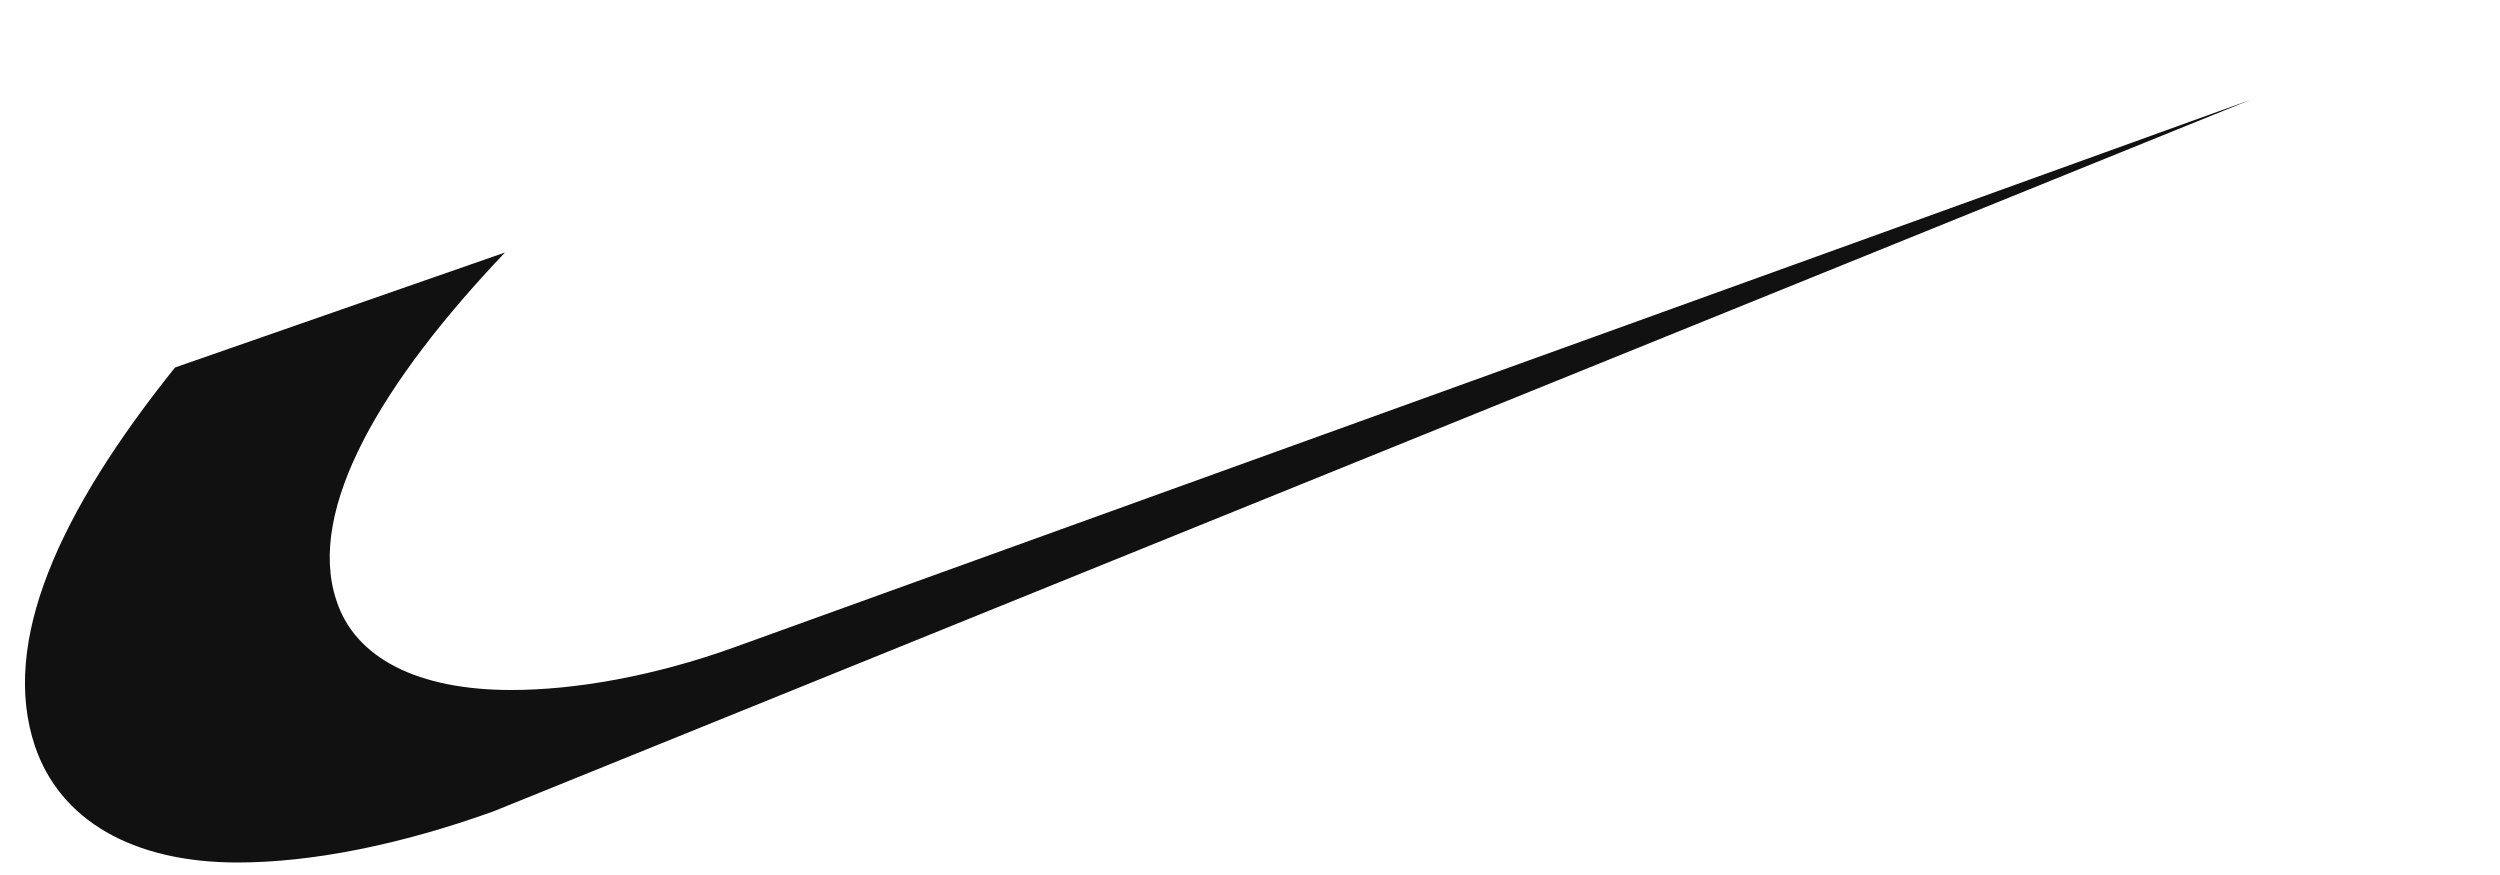
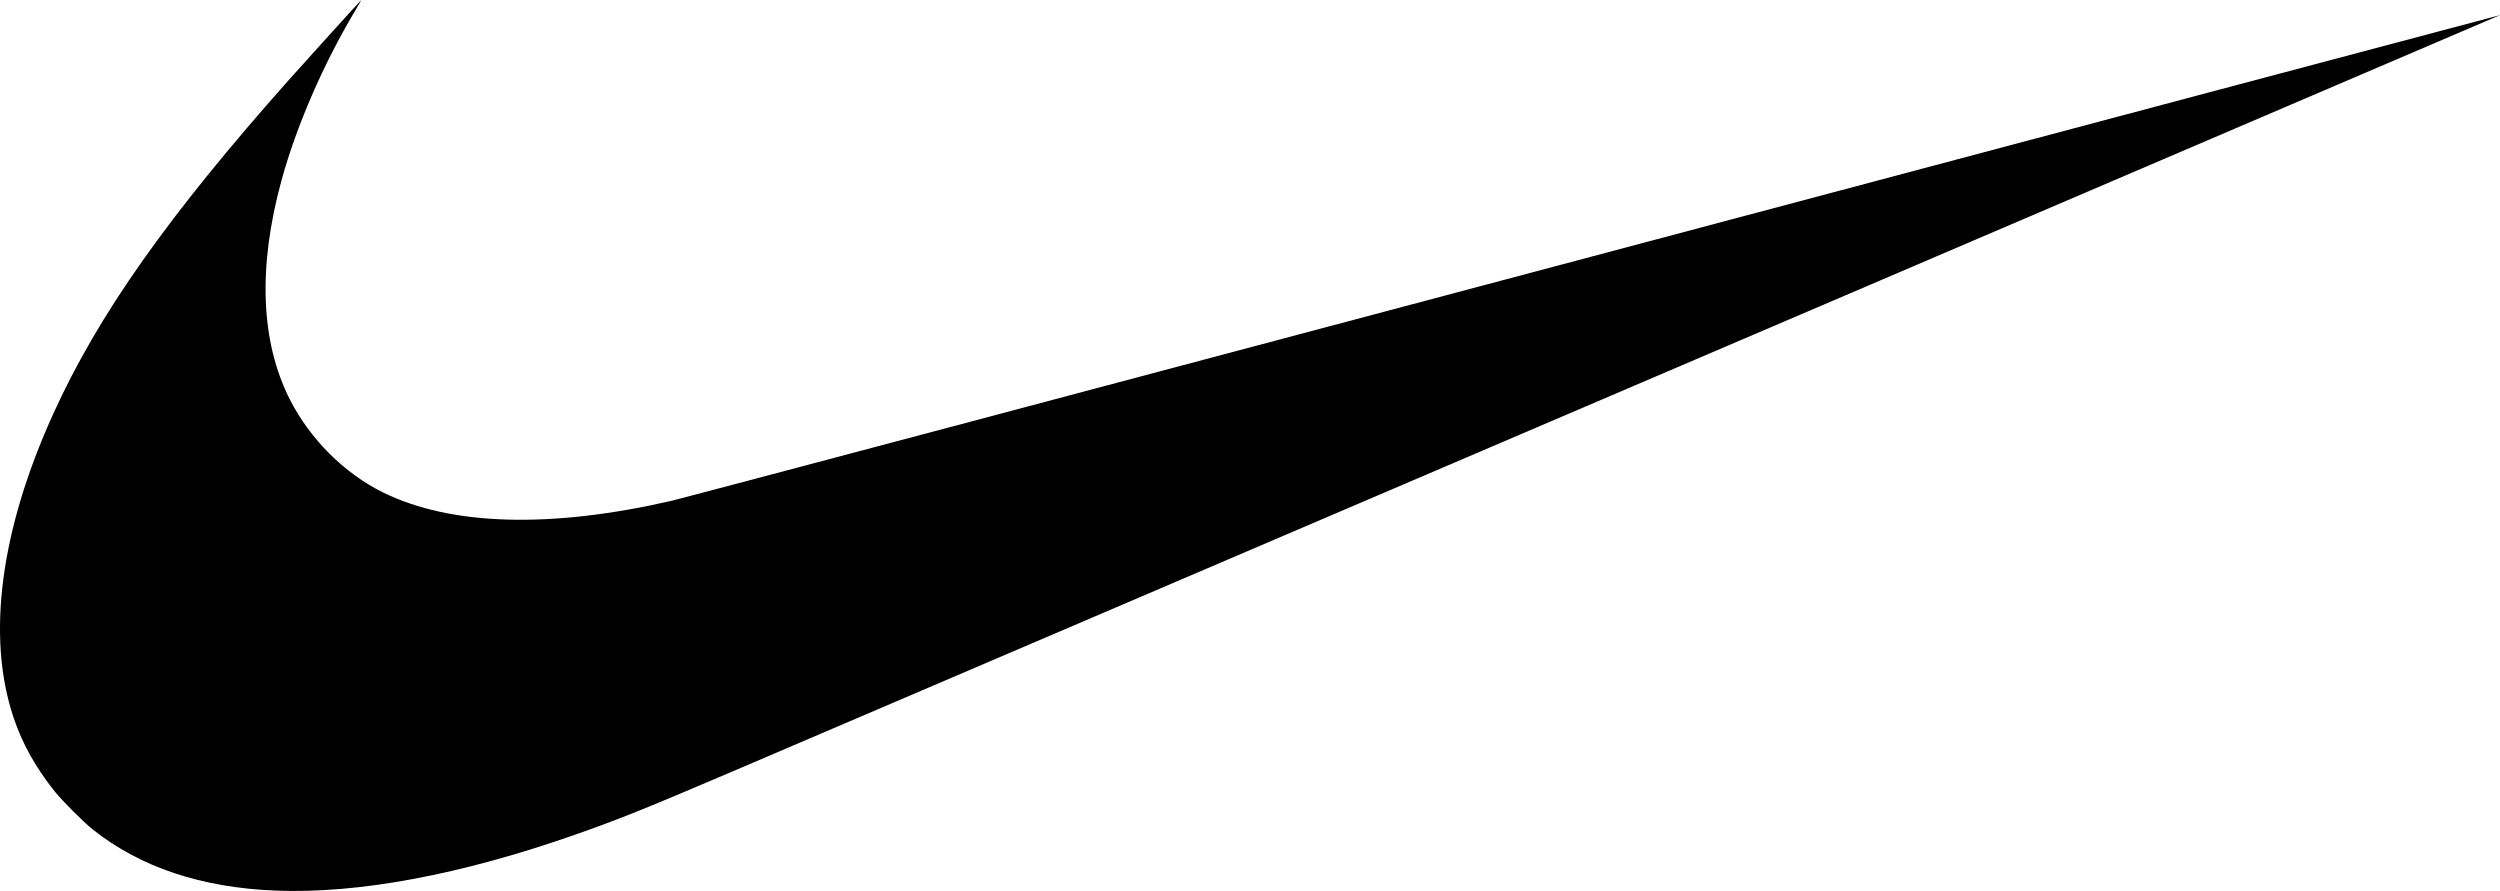
- <svg xmlns="http://www.w3.org/2000/svg" viewBox="0 0 200 70" fill="#111">
-   <path d="M180 8L58.7 51.8c-6.4 2.3-12.7 3.4-17.8 3.4-7.4 0-12.5-2.5-14-7.2-2.4-7.3 3.7-17.5 13.5-27.8L14 29.4C4.7 41 0 51.4 2.8 59.7c2 5.9 7.8 9.3 16.2 9.3 5.9 0 13-1.4 20.5-4.1L180 8z" />
+ <svg xmlns="http://www.w3.org/2000/svg" width="1000" height="356.39" viewBox="135.5 361.38 1000 356.39">
+   <path d="M245.808 717.624c-29.796-1.184-54.173-9.337-73.235-24.48-3.638-2.893-12.306-11.566-15.214-15.225-7.73-9.719-12.985-19.178-16.49-29.673-10.786-32.306-5.235-74.699 15.878-121.224 18.076-39.832 45.969-79.337 94.633-134.051 7.168-8.051 28.515-31.597 28.653-31.597.051 0-1.112 2.015-2.577 4.469-12.653 21.194-23.48 46.158-29.378 67.77-9.474 34.678-8.332 64.439 3.347 87.515 8.056 15.898 21.867 29.668 37.398 37.281 27.189 13.321 66.995 14.424 115.607 3.224 3.347-.775 169.194-44.801 368.55-97.837 199.357-53.041 362.494-96.403 362.52-96.367.056.046-463.163 198.26-703.627 301.091-38.082 16.281-48.265 20.393-66.168 26.678-45.765 16.071-86.76 23.74-119.898 22.424z" />
</svg>
